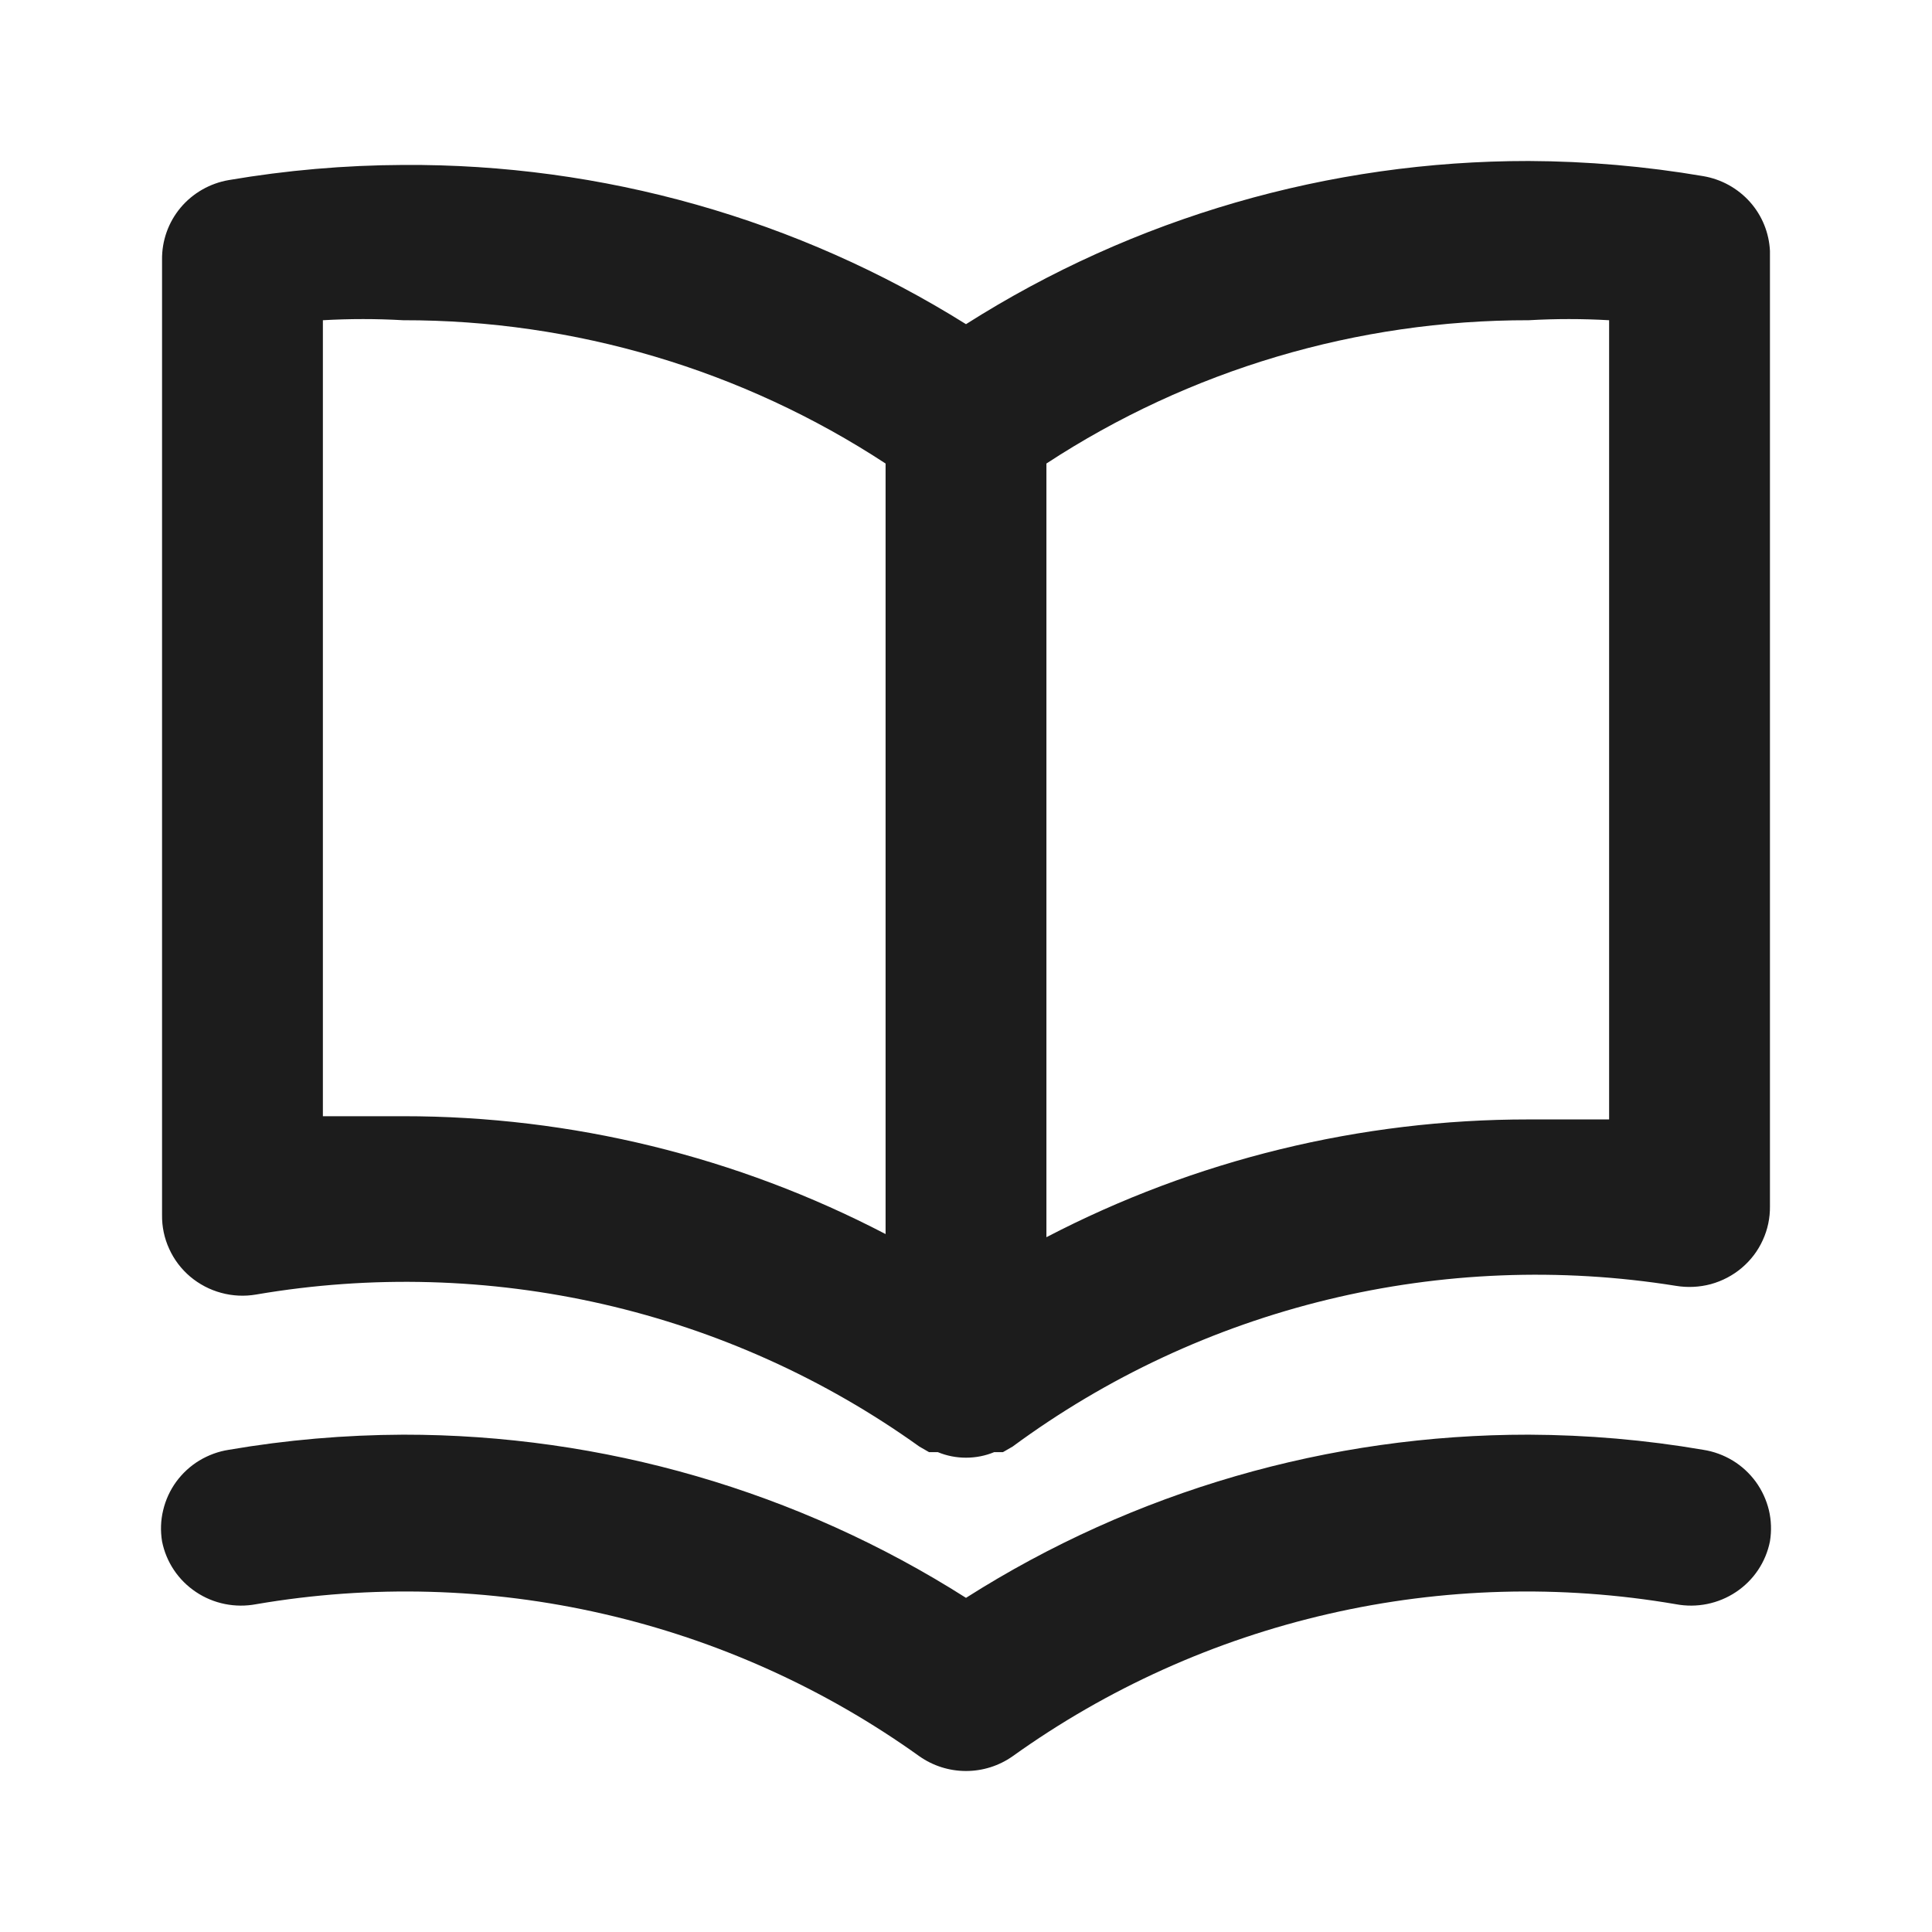
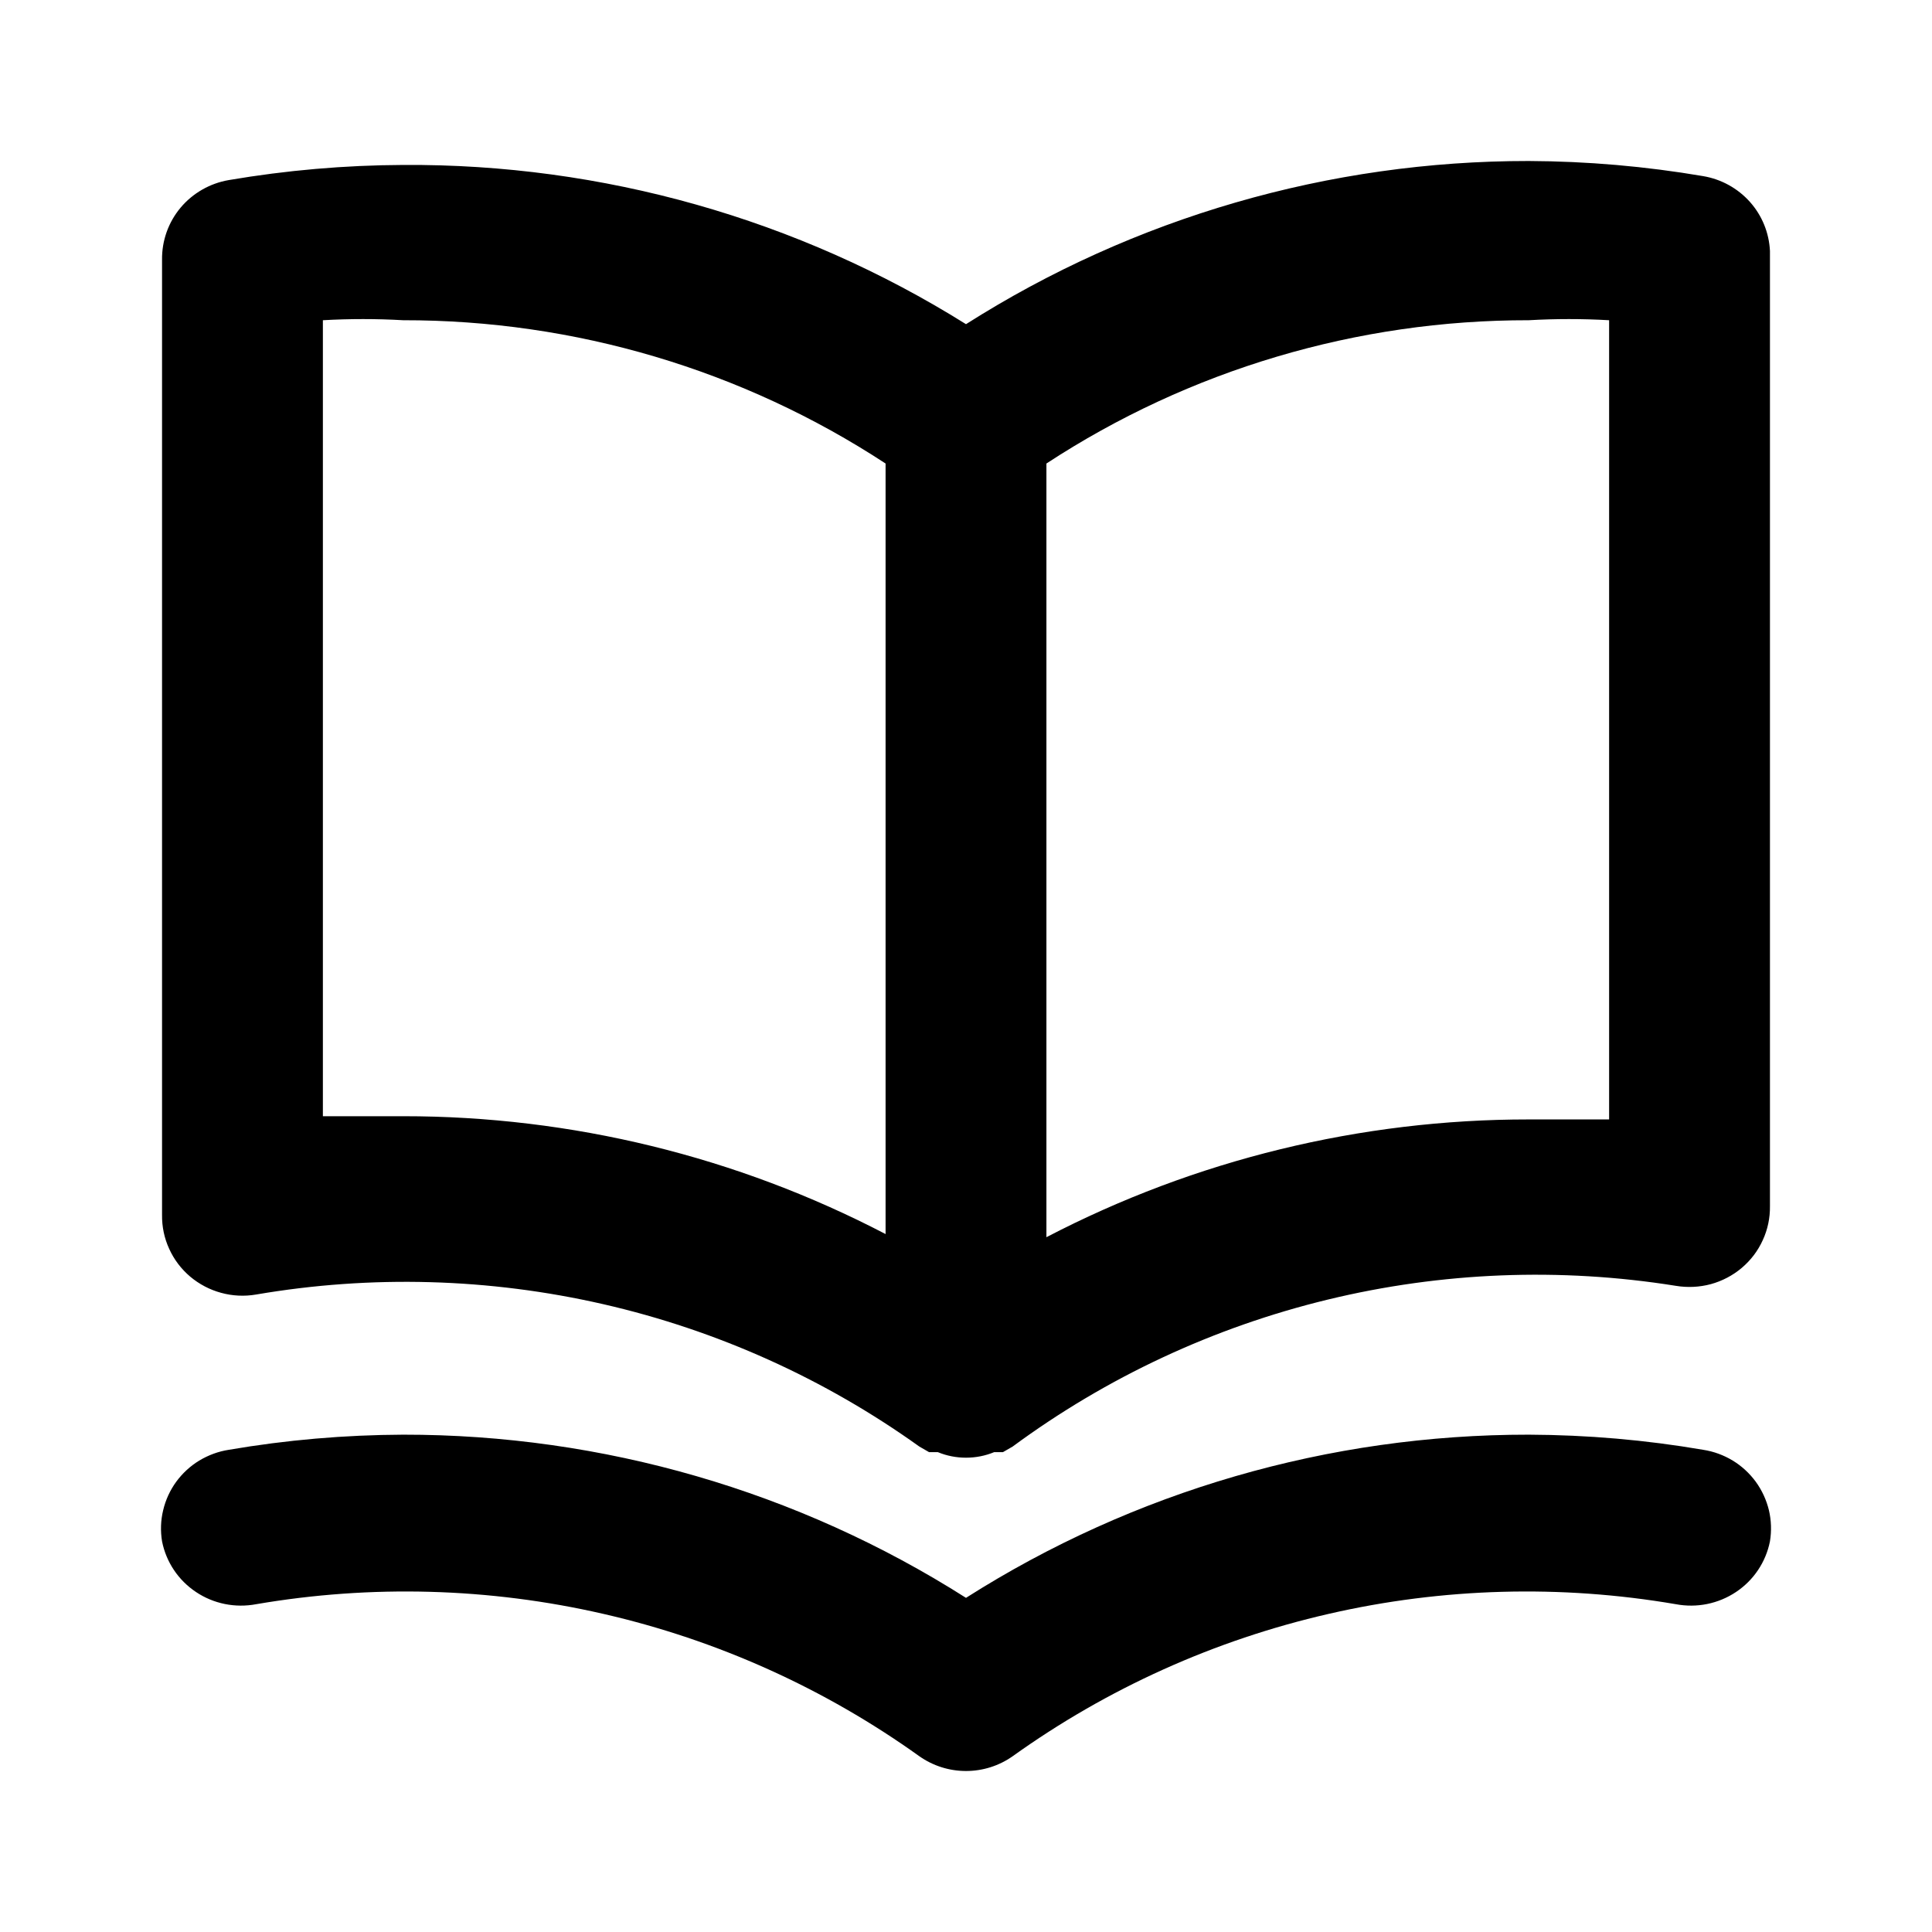
<svg xmlns="http://www.w3.org/2000/svg" width="24" height="24" viewBox="0 0 24 24" fill="none">
-   <path d="M21.158 2.188C20.442 2.066 19.717 2.003 18.991 2C16.512 1.998 14.086 2.702 12 4.027C9.909 2.719 7.483 2.033 5.009 2.049C4.283 2.052 3.558 2.115 2.842 2.237C2.608 2.277 2.395 2.399 2.243 2.58C2.091 2.762 2.01 2.991 2.013 3.226V15.092C2.011 15.238 2.041 15.382 2.102 15.514C2.162 15.647 2.251 15.764 2.363 15.859C2.475 15.953 2.606 16.022 2.747 16.06C2.889 16.099 3.037 16.106 3.182 16.081C4.613 15.836 6.079 15.877 7.494 16.201C8.909 16.525 10.244 17.127 11.421 17.97L11.541 18.039H11.65C11.761 18.085 11.88 18.108 12 18.108C12.12 18.108 12.239 18.085 12.35 18.039H12.459L12.579 17.97C13.748 17.108 15.079 16.487 16.494 16.144C17.909 15.801 19.38 15.743 20.818 15.973C20.963 15.997 21.111 15.99 21.253 15.952C21.394 15.913 21.526 15.844 21.637 15.75C21.749 15.655 21.838 15.538 21.898 15.405C21.959 15.273 21.989 15.129 21.987 14.984V3.117C21.976 2.892 21.889 2.677 21.738 2.508C21.587 2.339 21.382 2.226 21.158 2.188ZM11.001 15.33C9.154 14.367 7.097 13.865 5.009 13.866C4.68 13.866 4.35 13.866 4.011 13.866V3.978C4.343 3.959 4.677 3.959 5.009 3.978C7.14 3.975 9.224 4.594 11.001 5.758V15.33ZM19.989 13.906C19.65 13.906 19.32 13.906 18.991 13.906C16.903 13.905 14.846 14.407 12.999 15.369V5.758C14.776 4.594 16.86 3.975 18.991 3.978C19.323 3.959 19.657 3.959 19.989 3.978V13.906ZM21.158 18.01C20.442 17.887 19.717 17.825 18.991 17.822C16.512 17.82 14.086 18.523 12 19.849C9.914 18.523 7.488 17.82 5.009 17.822C4.283 17.825 3.558 17.887 2.842 18.01C2.712 18.03 2.588 18.076 2.475 18.144C2.363 18.212 2.266 18.302 2.189 18.407C2.112 18.513 2.057 18.633 2.027 18.76C1.996 18.887 1.992 19.018 2.013 19.147C2.064 19.404 2.215 19.63 2.434 19.776C2.653 19.923 2.922 19.977 3.182 19.928C4.613 19.683 6.079 19.723 7.494 20.048C8.909 20.372 10.244 20.974 11.421 21.817C11.59 21.936 11.792 22 12 22C12.208 22 12.41 21.936 12.579 21.817C13.756 20.974 15.091 20.372 16.506 20.048C17.921 19.723 19.387 19.683 20.818 19.928C21.078 19.977 21.346 19.923 21.566 19.776C21.785 19.63 21.936 19.404 21.987 19.147C22.008 19.018 22.004 18.887 21.974 18.76C21.943 18.633 21.888 18.513 21.811 18.407C21.734 18.302 21.637 18.212 21.525 18.144C21.413 18.076 21.288 18.03 21.158 18.01Z" fill="#1C1C1C" />
+   <path d="M21.158 2.188C20.442 2.066 19.717 2.003 18.991 2C16.512 1.998 14.086 2.702 12 4.027C9.909 2.719 7.483 2.033 5.009 2.049C4.283 2.052 3.558 2.115 2.842 2.237C2.608 2.277 2.395 2.399 2.243 2.58C2.091 2.762 2.01 2.991 2.013 3.226V15.092C2.011 15.238 2.041 15.382 2.102 15.514C2.162 15.647 2.251 15.764 2.363 15.859C2.475 15.953 2.606 16.022 2.747 16.06C2.889 16.099 3.037 16.106 3.182 16.081C4.613 15.836 6.079 15.877 7.494 16.201C8.909 16.525 10.244 17.127 11.421 17.97L11.541 18.039H11.65C11.761 18.085 11.88 18.108 12 18.108C12.12 18.108 12.239 18.085 12.35 18.039H12.459L12.579 17.97C13.748 17.108 15.079 16.487 16.494 16.144C17.909 15.801 19.38 15.743 20.818 15.973C20.963 15.997 21.111 15.99 21.253 15.952C21.394 15.913 21.526 15.844 21.637 15.75C21.749 15.655 21.838 15.538 21.898 15.405C21.959 15.273 21.989 15.129 21.987 14.984V3.117C21.976 2.892 21.889 2.677 21.738 2.508C21.587 2.339 21.382 2.226 21.158 2.188ZM11.001 15.33C9.154 14.367 7.097 13.865 5.009 13.866C4.68 13.866 4.35 13.866 4.011 13.866V3.978C4.343 3.959 4.677 3.959 5.009 3.978C7.14 3.975 9.224 4.594 11.001 5.758V15.33ZM19.989 13.906C19.65 13.906 19.32 13.906 18.991 13.906C16.903 13.905 14.846 14.407 12.999 15.369V5.758C14.776 4.594 16.86 3.975 18.991 3.978C19.323 3.959 19.657 3.959 19.989 3.978V13.906ZM21.158 18.01C20.442 17.887 19.717 17.825 18.991 17.822C16.512 17.82 14.086 18.523 12 19.849C9.914 18.523 7.488 17.82 5.009 17.822C4.283 17.825 3.558 17.887 2.842 18.01C2.712 18.03 2.588 18.076 2.475 18.144C2.363 18.212 2.266 18.302 2.189 18.407C2.112 18.513 2.057 18.633 2.027 18.76C1.996 18.887 1.992 19.018 2.013 19.147C2.064 19.404 2.215 19.63 2.434 19.776C2.653 19.923 2.922 19.977 3.182 19.928C4.613 19.683 6.079 19.723 7.494 20.048C8.909 20.372 10.244 20.974 11.421 21.817C11.59 21.936 11.792 22 12 22C12.208 22 12.41 21.936 12.579 21.817C13.756 20.974 15.091 20.372 16.506 20.048C17.921 19.723 19.387 19.683 20.818 19.928C21.078 19.977 21.346 19.923 21.566 19.776C21.785 19.63 21.936 19.404 21.987 19.147C22.008 19.018 22.004 18.887 21.974 18.76C21.943 18.633 21.888 18.513 21.811 18.407C21.734 18.302 21.637 18.212 21.525 18.144C21.413 18.076 21.288 18.03 21.158 18.01Z" fill="currentColor" />
</svg>
